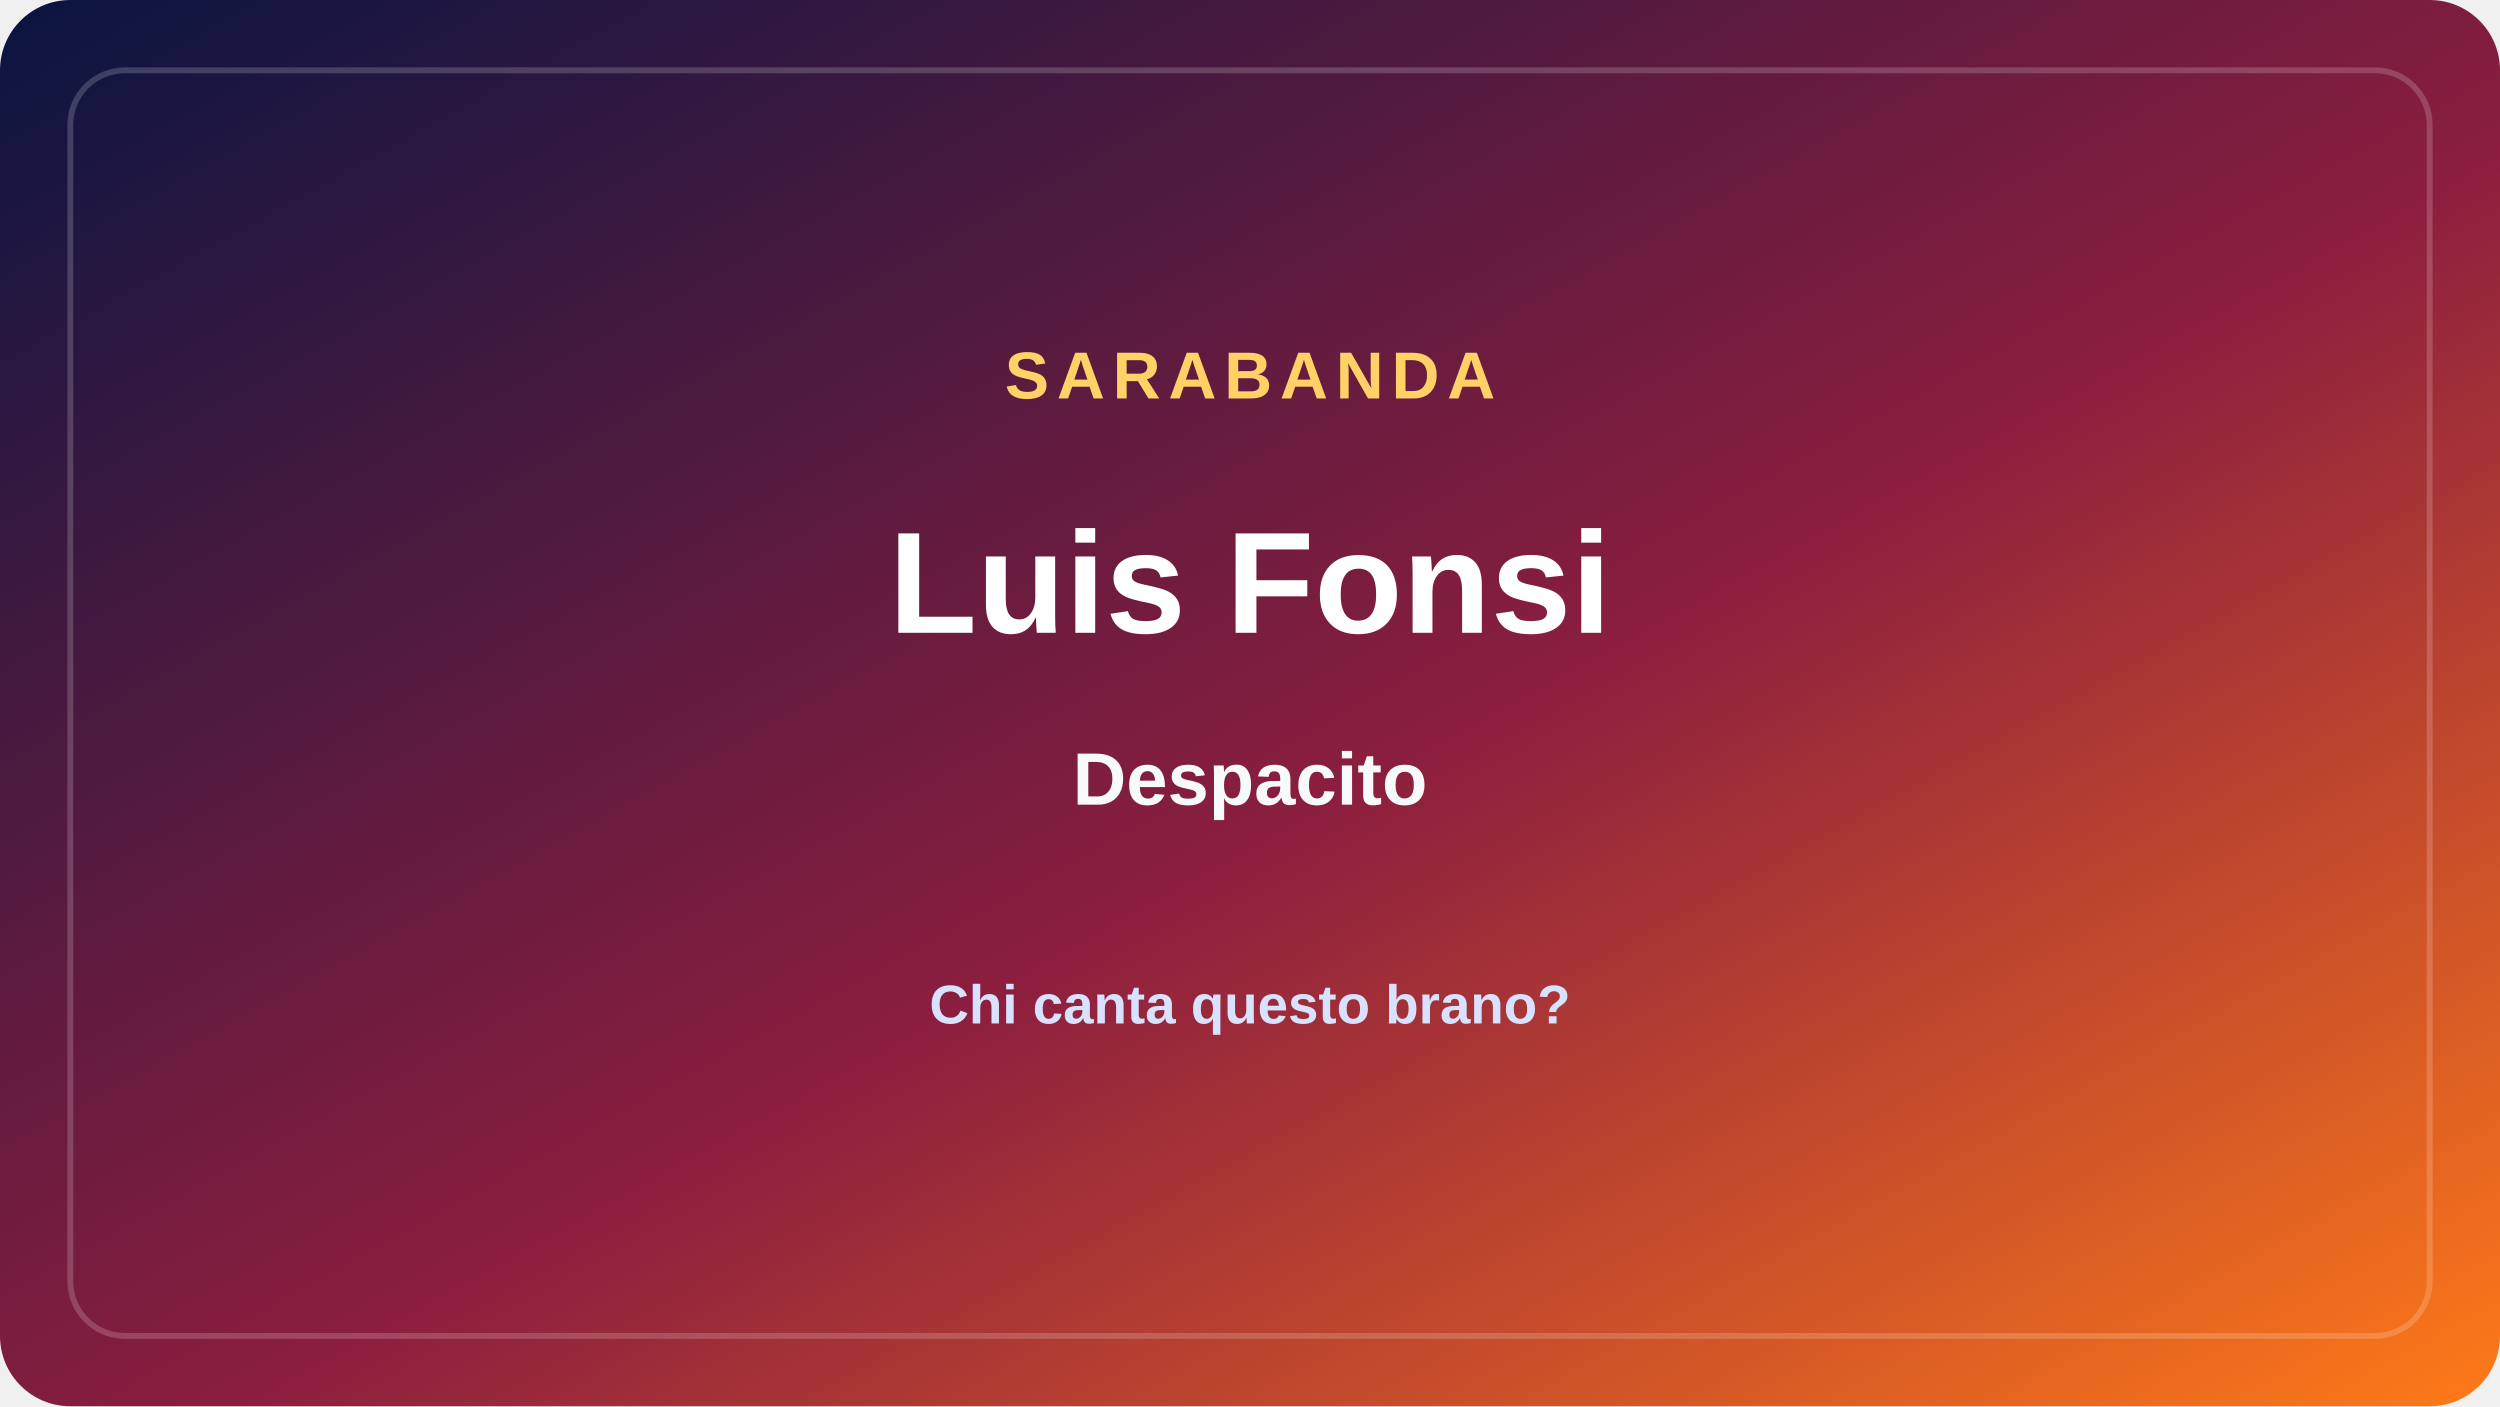
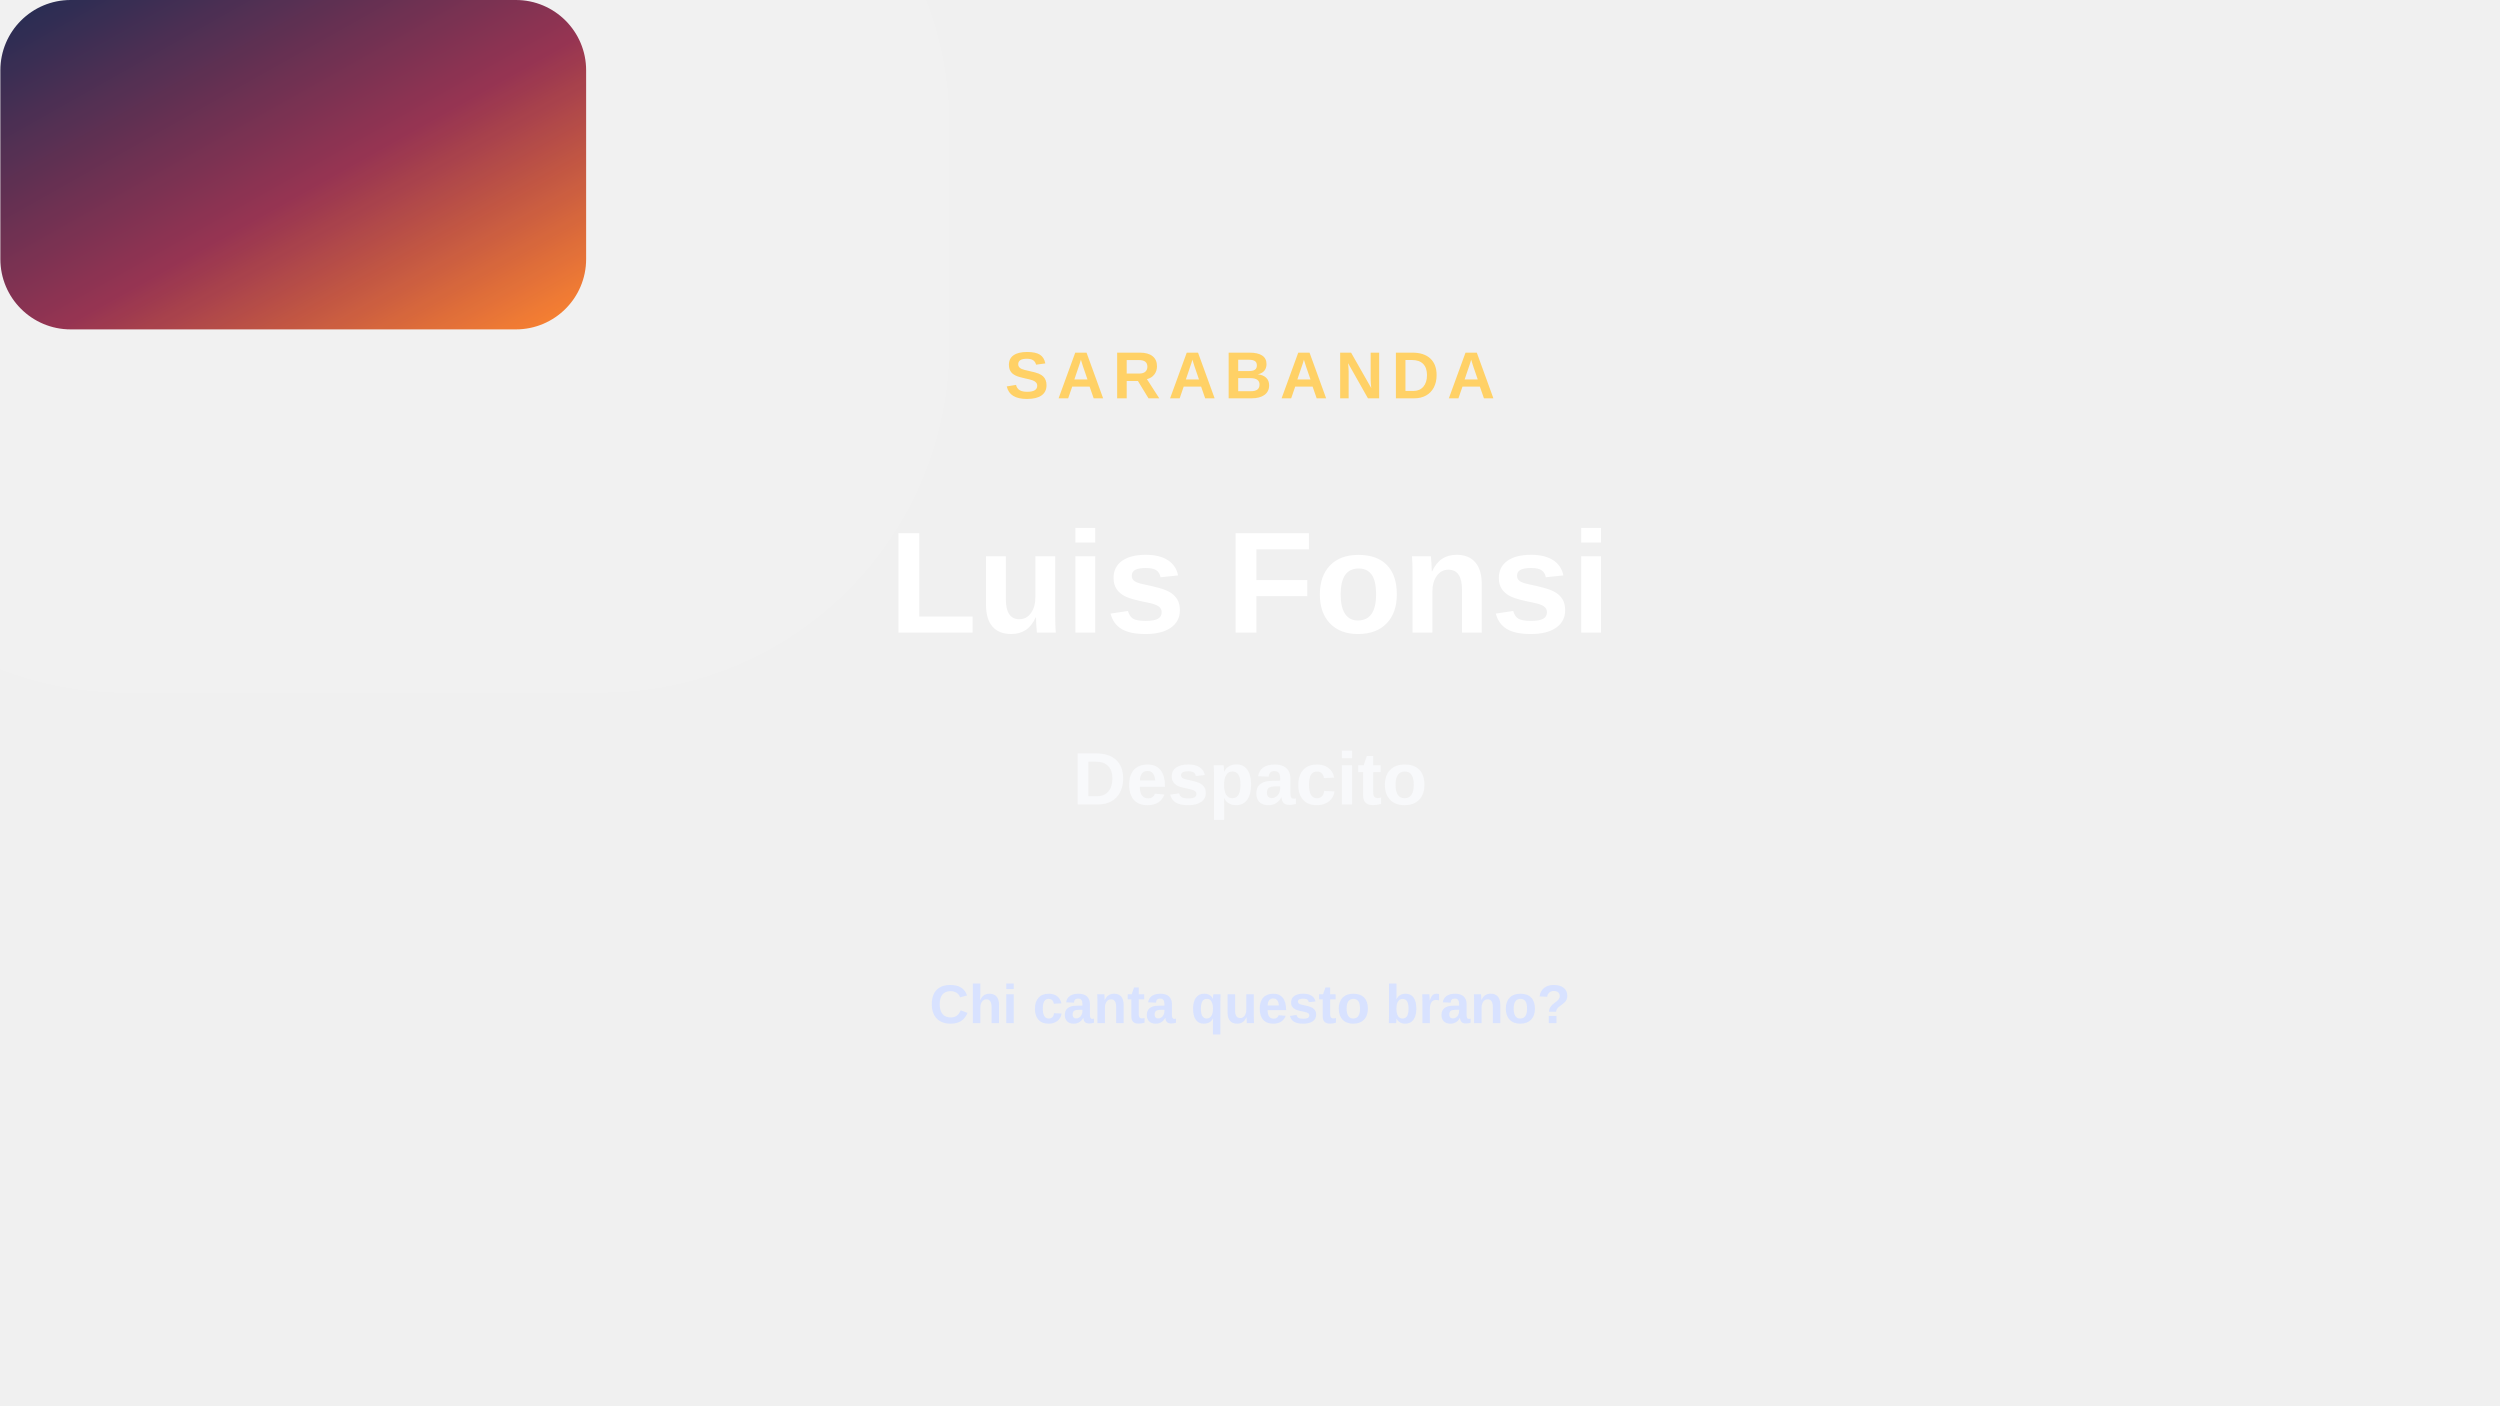
- <svg xmlns="http://www.w3.org/2000/svg" width="1280" height="720" viewBox="0 0 1280 720">
+ <svg xmlns="http://www.w3.org/2000/svg" width="300" height="168.7" viewBox="0 0 1280 720">
  <defs>
    <linearGradient id="bg" x1="0" y1="0" x2="1" y2="1">
      <stop offset="0%" stop-color="#091540" />
      <stop offset="55%" stop-color="#8b1e3f" />
      <stop offset="100%" stop-color="#ff7a18" />
    </linearGradient>
  </defs>
-   <rect width="1280" height="720" fill="url(#bg)" rx="36" ry="36" />
-   <rect x="36" y="36" width="1208" height="648" fill="none" stroke="#ffffff" stroke-opacity="0.18" stroke-width="3" rx="28" ry="28" />
+   <rect width="300" height="168.7" fill="url(#bg)" rx="36" ry="36" />
+   <rect x="36" y="36" width="300" height="168.7" fill="none" stroke="#ffffff" stroke-opacity="0.1" stroke-width="300" rx="28" ry="28" />
  <text x="640" y="204" text-anchor="middle" font-family="Segoe UI, Arial, sans-serif" font-size="34" font-weight="700" fill="#ffd166" letter-spacing="4">SARABANDA</text>
  <text x="640" y="324" text-anchor="middle" font-family="Segoe UI, Arial, sans-serif" font-size="74" font-weight="800" fill="#ffffff">Luis Fonsi</text>
  <text x="640" y="412" text-anchor="middle" font-family="Segoe UI, Arial, sans-serif" font-size="38" font-weight="600" fill="#f8f9fb">Despacito</text>
  <text x="640" y="524" text-anchor="middle" font-family="Segoe UI, Arial, sans-serif" font-size="28" font-weight="600" fill="#d8e2ff">Chi canta questo brano?</text>
</svg>
